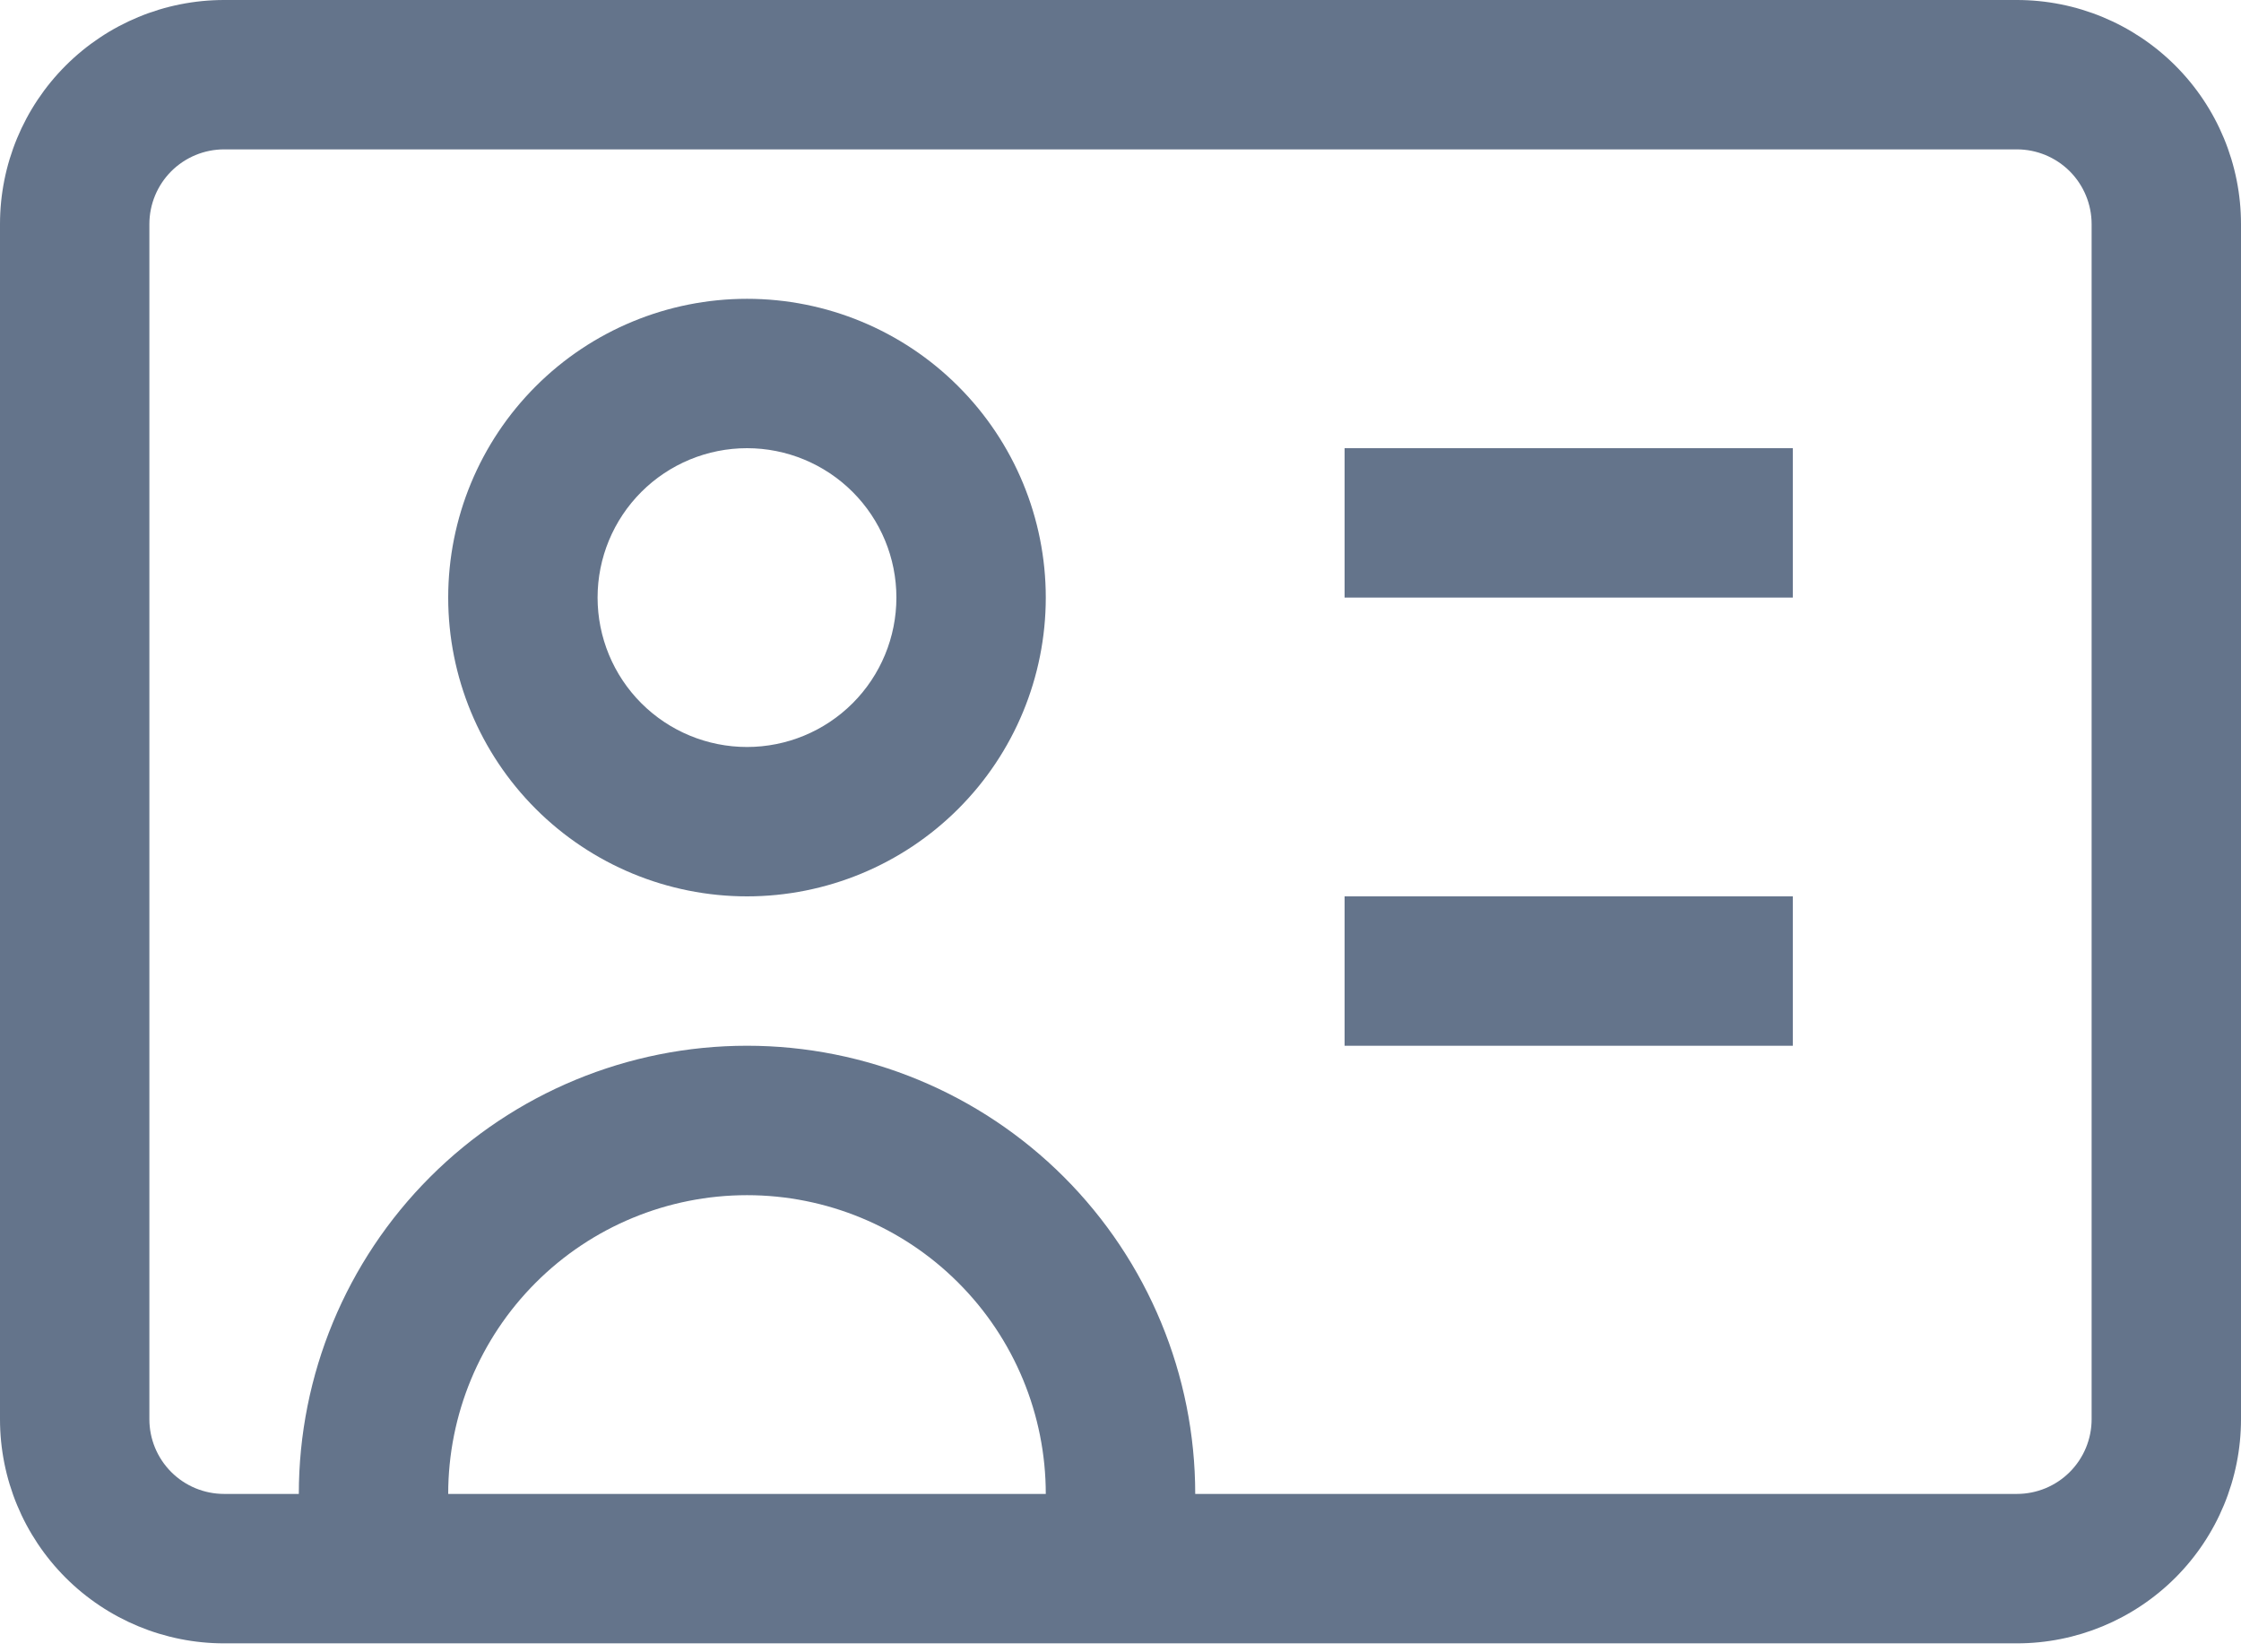
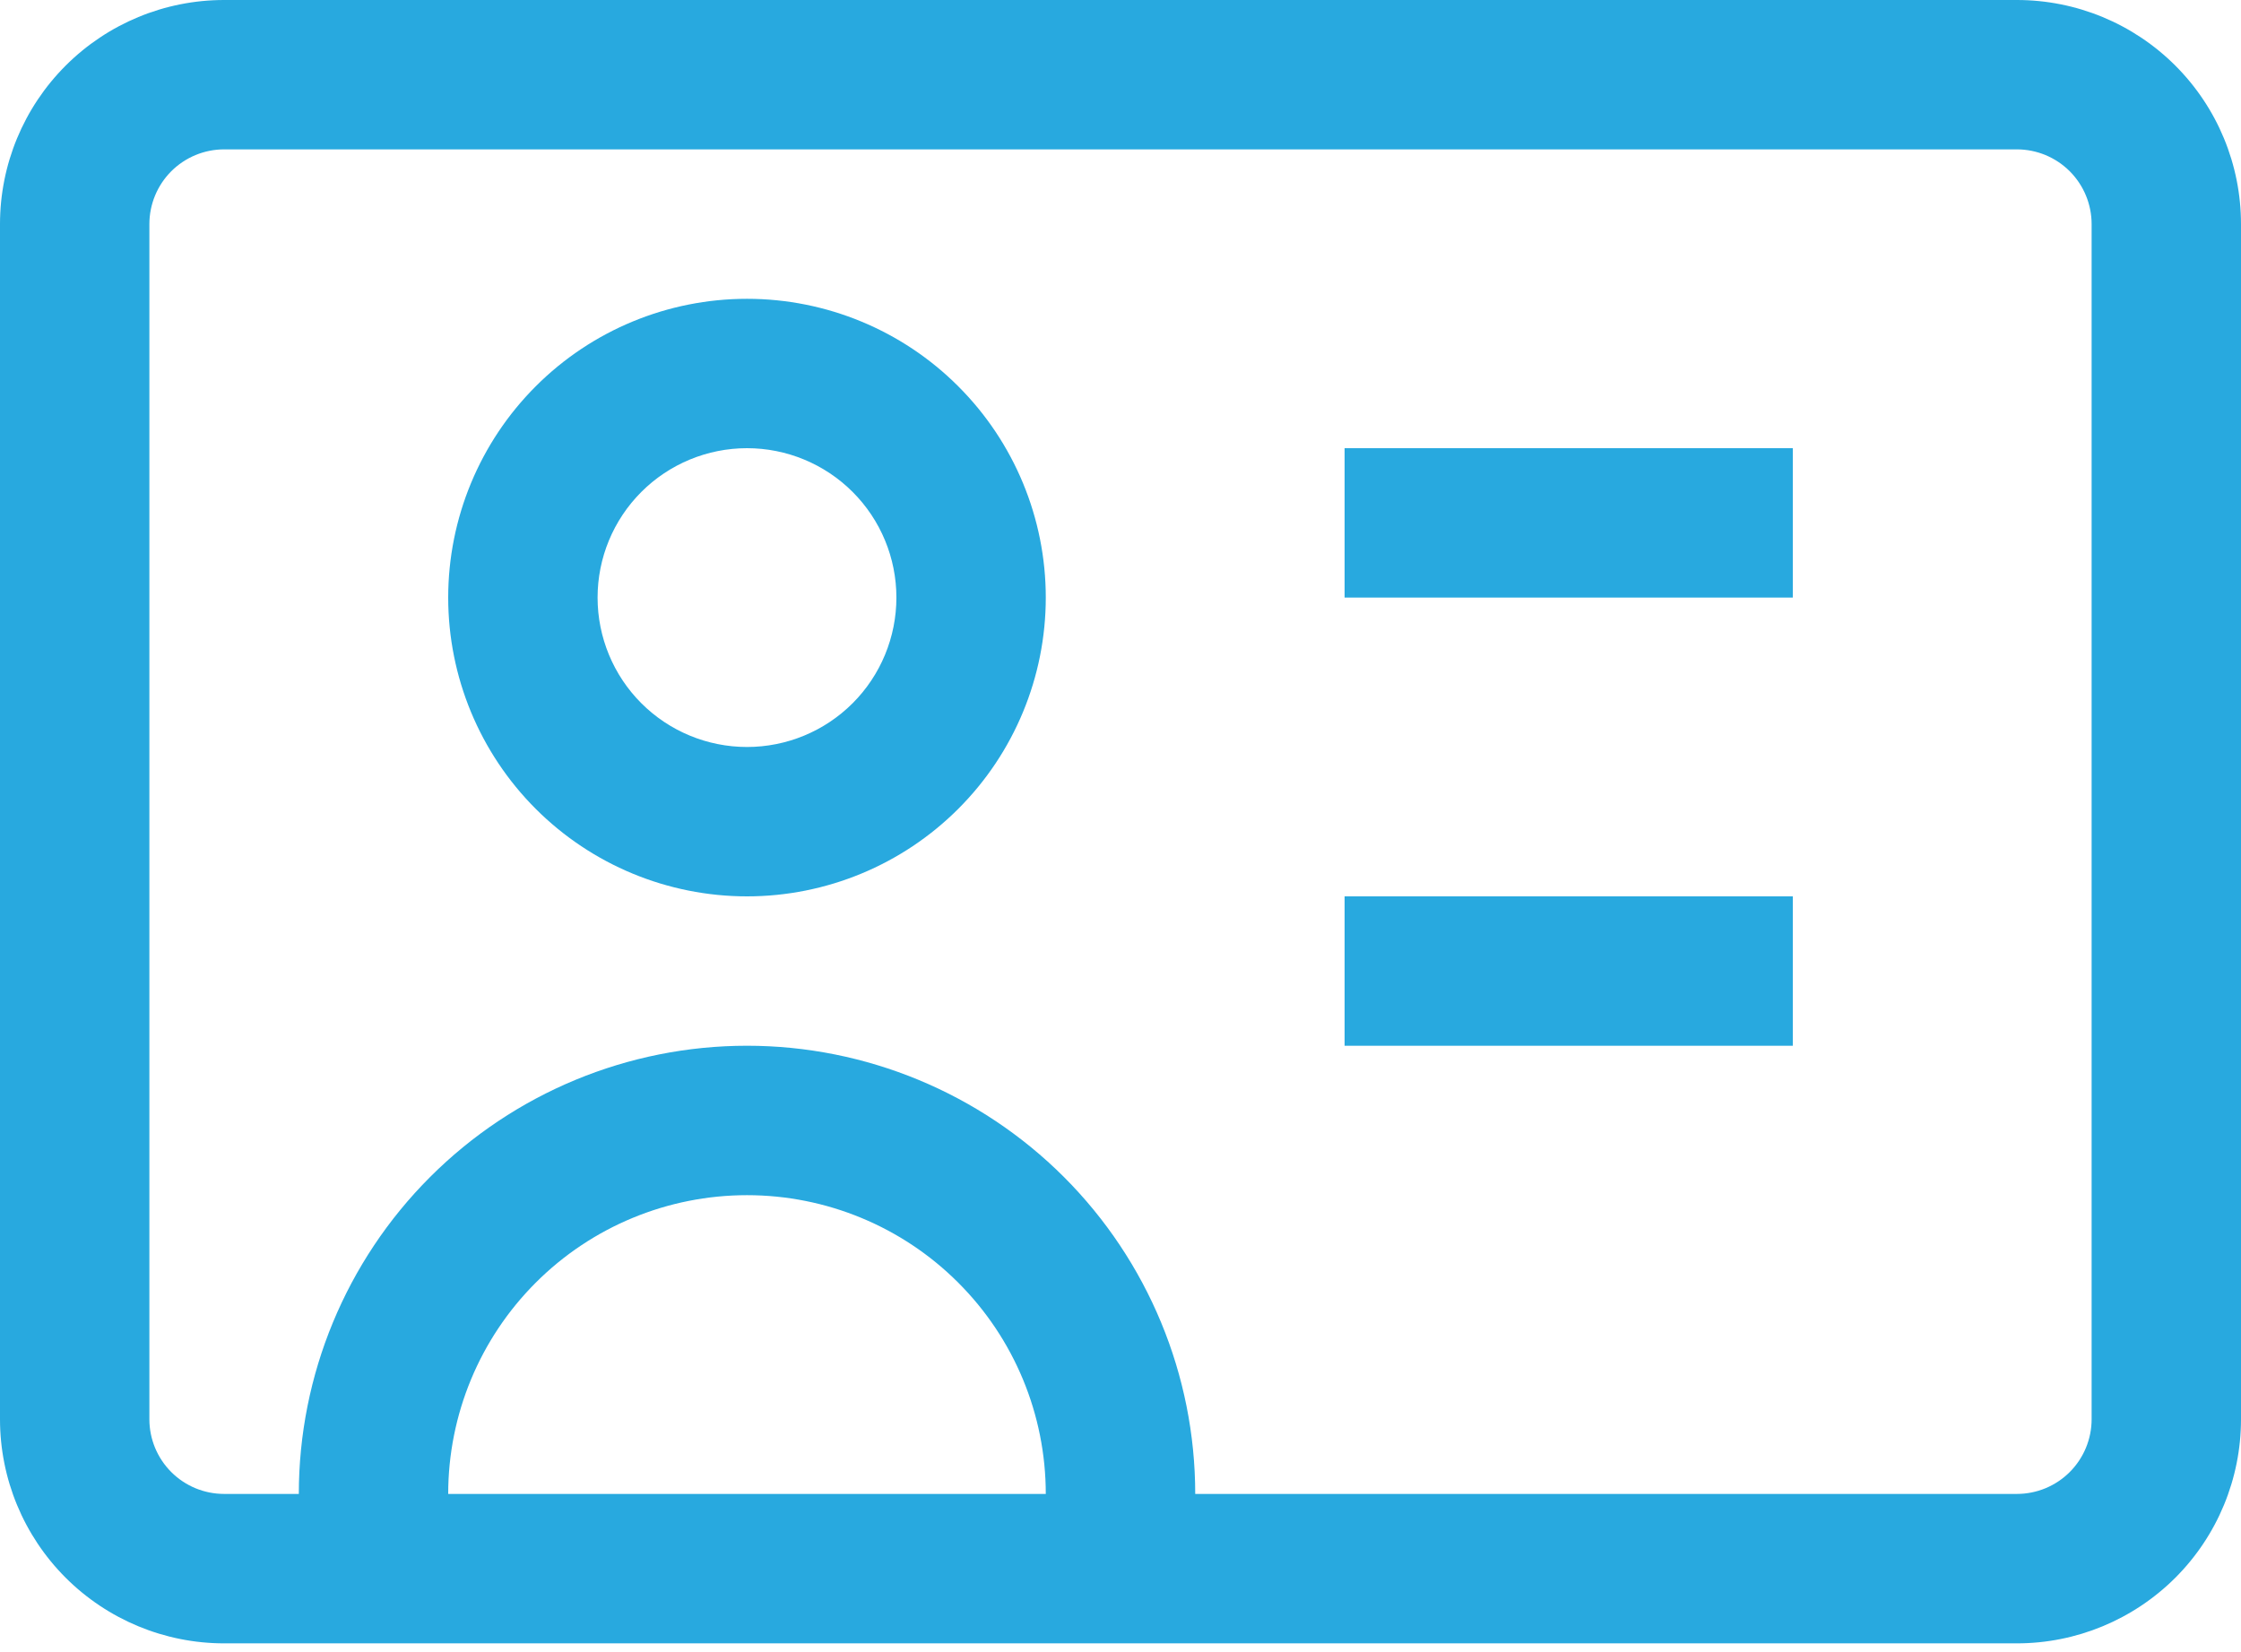
<svg xmlns="http://www.w3.org/2000/svg" width="38" height="28" viewBox="0 0 38 28" fill="none">
-   <path d="M5.067 26.6V27.867H7.6V26.6H5.067ZM17.733 26.6V27.867H20.267V26.6H17.733ZM7.6 26.6V25.333H5.067V26.6H7.6ZM17.733 25.333V26.6H20.267V25.333H17.733ZM12.667 20.267C14.01 20.267 15.299 20.8 16.249 21.751C17.2 22.701 17.733 23.99 17.733 25.333H20.267C20.267 23.318 19.466 21.385 18.041 19.959C16.615 18.534 14.682 17.733 12.667 17.733V20.267ZM7.6 25.333C7.6 23.99 8.134 22.701 9.084 21.751C10.034 20.8 11.323 20.267 12.667 20.267V17.733C10.651 17.733 8.718 18.534 7.293 19.959C5.867 21.385 5.067 23.318 5.067 25.333H7.6ZM12.667 5.067C11.323 5.067 10.034 5.6 9.084 6.551C8.134 7.501 7.6 8.79 7.6 10.133H10.133C10.133 9.461 10.4 8.817 10.875 8.342C11.35 7.867 11.995 7.6 12.667 7.6V5.067ZM17.733 10.133C17.733 8.79 17.2 7.501 16.249 6.551C15.299 5.6 14.01 5.067 12.667 5.067V7.6C13.338 7.6 13.983 7.867 14.458 8.342C14.933 8.817 15.2 9.461 15.2 10.133H17.733ZM12.667 15.2C14.01 15.2 15.299 14.666 16.249 13.716C17.2 12.766 17.733 11.477 17.733 10.133H15.2C15.2 10.805 14.933 11.45 14.458 11.925C13.983 12.4 13.338 12.667 12.667 12.667V15.2ZM12.667 12.667C11.995 12.667 11.35 12.4 10.875 11.925C10.4 11.45 10.133 10.805 10.133 10.133H7.6C7.6 11.477 8.134 12.766 9.084 13.716C10.034 14.666 11.323 15.2 12.667 15.2V12.667ZM3.8 2.533H34.2V0H3.8V2.533ZM35.467 3.8V24.067H38V3.8H35.467ZM34.2 25.333H3.8V27.867H34.2V25.333ZM2.533 24.067V3.8H0V24.067H2.533ZM3.8 25.333C3.464 25.333 3.142 25.2 2.904 24.962C2.667 24.725 2.533 24.403 2.533 24.067H0C0 25.075 0.4 26.041 1.113 26.754C1.826 27.466 2.792 27.867 3.8 27.867V25.333ZM35.467 24.067C35.467 24.403 35.333 24.725 35.096 24.962C34.858 25.2 34.536 25.333 34.2 25.333V27.867C35.208 27.867 36.174 27.466 36.887 26.754C37.6 26.041 38 25.075 38 24.067H35.467ZM34.2 2.533C34.536 2.533 34.858 2.667 35.096 2.904C35.333 3.142 35.467 3.464 35.467 3.8H38C38 2.792 37.6 1.826 36.887 1.113C36.174 0.4 35.208 0 34.2 0V2.533ZM3.8 0C2.792 0 1.826 0.4 1.113 1.113C0.4 1.826 0 2.792 0 3.8H2.533C2.533 3.464 2.667 3.142 2.904 2.904C3.142 2.667 3.464 2.533 3.8 2.533V0ZM22.8 10.133H30.4V7.6H22.8V10.133ZM22.8 17.733H30.4V15.2H22.8V17.733Z" fill="#64748B" />
+   <path d="M5.067 26.6V27.867H7.6V26.6H5.067ZM17.733 26.6V27.867H20.267V26.6H17.733ZM7.6 26.6V25.333H5.067V26.6H7.6ZM17.733 25.333V26.6H20.267V25.333H17.733ZM12.667 20.267C14.01 20.267 15.299 20.8 16.249 21.751C17.2 22.701 17.733 23.99 17.733 25.333H20.267C20.267 23.318 19.466 21.385 18.041 19.959C16.615 18.534 14.682 17.733 12.667 17.733V20.267ZM7.6 25.333C7.6 23.99 8.134 22.701 9.084 21.751C10.034 20.8 11.323 20.267 12.667 20.267V17.733C10.651 17.733 8.718 18.534 7.293 19.959C5.867 21.385 5.067 23.318 5.067 25.333H7.6ZM12.667 5.067C11.323 5.067 10.034 5.6 9.084 6.551C8.134 7.501 7.6 8.79 7.6 10.133H10.133C10.133 9.461 10.4 8.817 10.875 8.342C11.35 7.867 11.995 7.6 12.667 7.6V5.067ZM17.733 10.133C17.733 8.79 17.2 7.501 16.249 6.551C15.299 5.6 14.01 5.067 12.667 5.067V7.6C13.338 7.6 13.983 7.867 14.458 8.342C14.933 8.817 15.2 9.461 15.2 10.133H17.733ZM12.667 15.2C14.01 15.2 15.299 14.666 16.249 13.716C17.2 12.766 17.733 11.477 17.733 10.133H15.2C15.2 10.805 14.933 11.45 14.458 11.925C13.983 12.4 13.338 12.667 12.667 12.667V15.2ZM12.667 12.667C11.995 12.667 11.35 12.4 10.875 11.925C10.4 11.45 10.133 10.805 10.133 10.133H7.6C7.6 11.477 8.134 12.766 9.084 13.716C10.034 14.666 11.323 15.2 12.667 15.2V12.667ZM3.8 2.533H34.2V0H3.8V2.533ZM35.467 3.8V24.067H38V3.8H35.467ZM34.2 25.333H3.8V27.867H34.2V25.333ZM2.533 24.067V3.8H0V24.067H2.533ZM3.8 25.333C3.464 25.333 3.142 25.2 2.904 24.962C2.667 24.725 2.533 24.403 2.533 24.067H0C0 25.075 0.4 26.041 1.113 26.754C1.826 27.466 2.792 27.867 3.8 27.867V25.333ZM35.467 24.067C35.467 24.403 35.333 24.725 35.096 24.962C34.858 25.2 34.536 25.333 34.2 25.333V27.867C35.208 27.867 36.174 27.466 36.887 26.754C37.6 26.041 38 25.075 38 24.067H35.467ZM34.2 2.533C34.536 2.533 34.858 2.667 35.096 2.904C35.333 3.142 35.467 3.464 35.467 3.8H38C38 2.792 37.6 1.826 36.887 1.113C36.174 0.4 35.208 0 34.2 0V2.533ZM3.8 0C2.792 0 1.826 0.4 1.113 1.113C0.4 1.826 0 2.792 0 3.8H2.533C2.533 3.464 2.667 3.142 2.904 2.904C3.142 2.667 3.464 2.533 3.8 2.533V0ZM22.8 10.133H30.4V7.6H22.8V10.133ZM22.8 17.733H30.4V15.2H22.8V17.733Z" fill="#28a9df" />
</svg>
